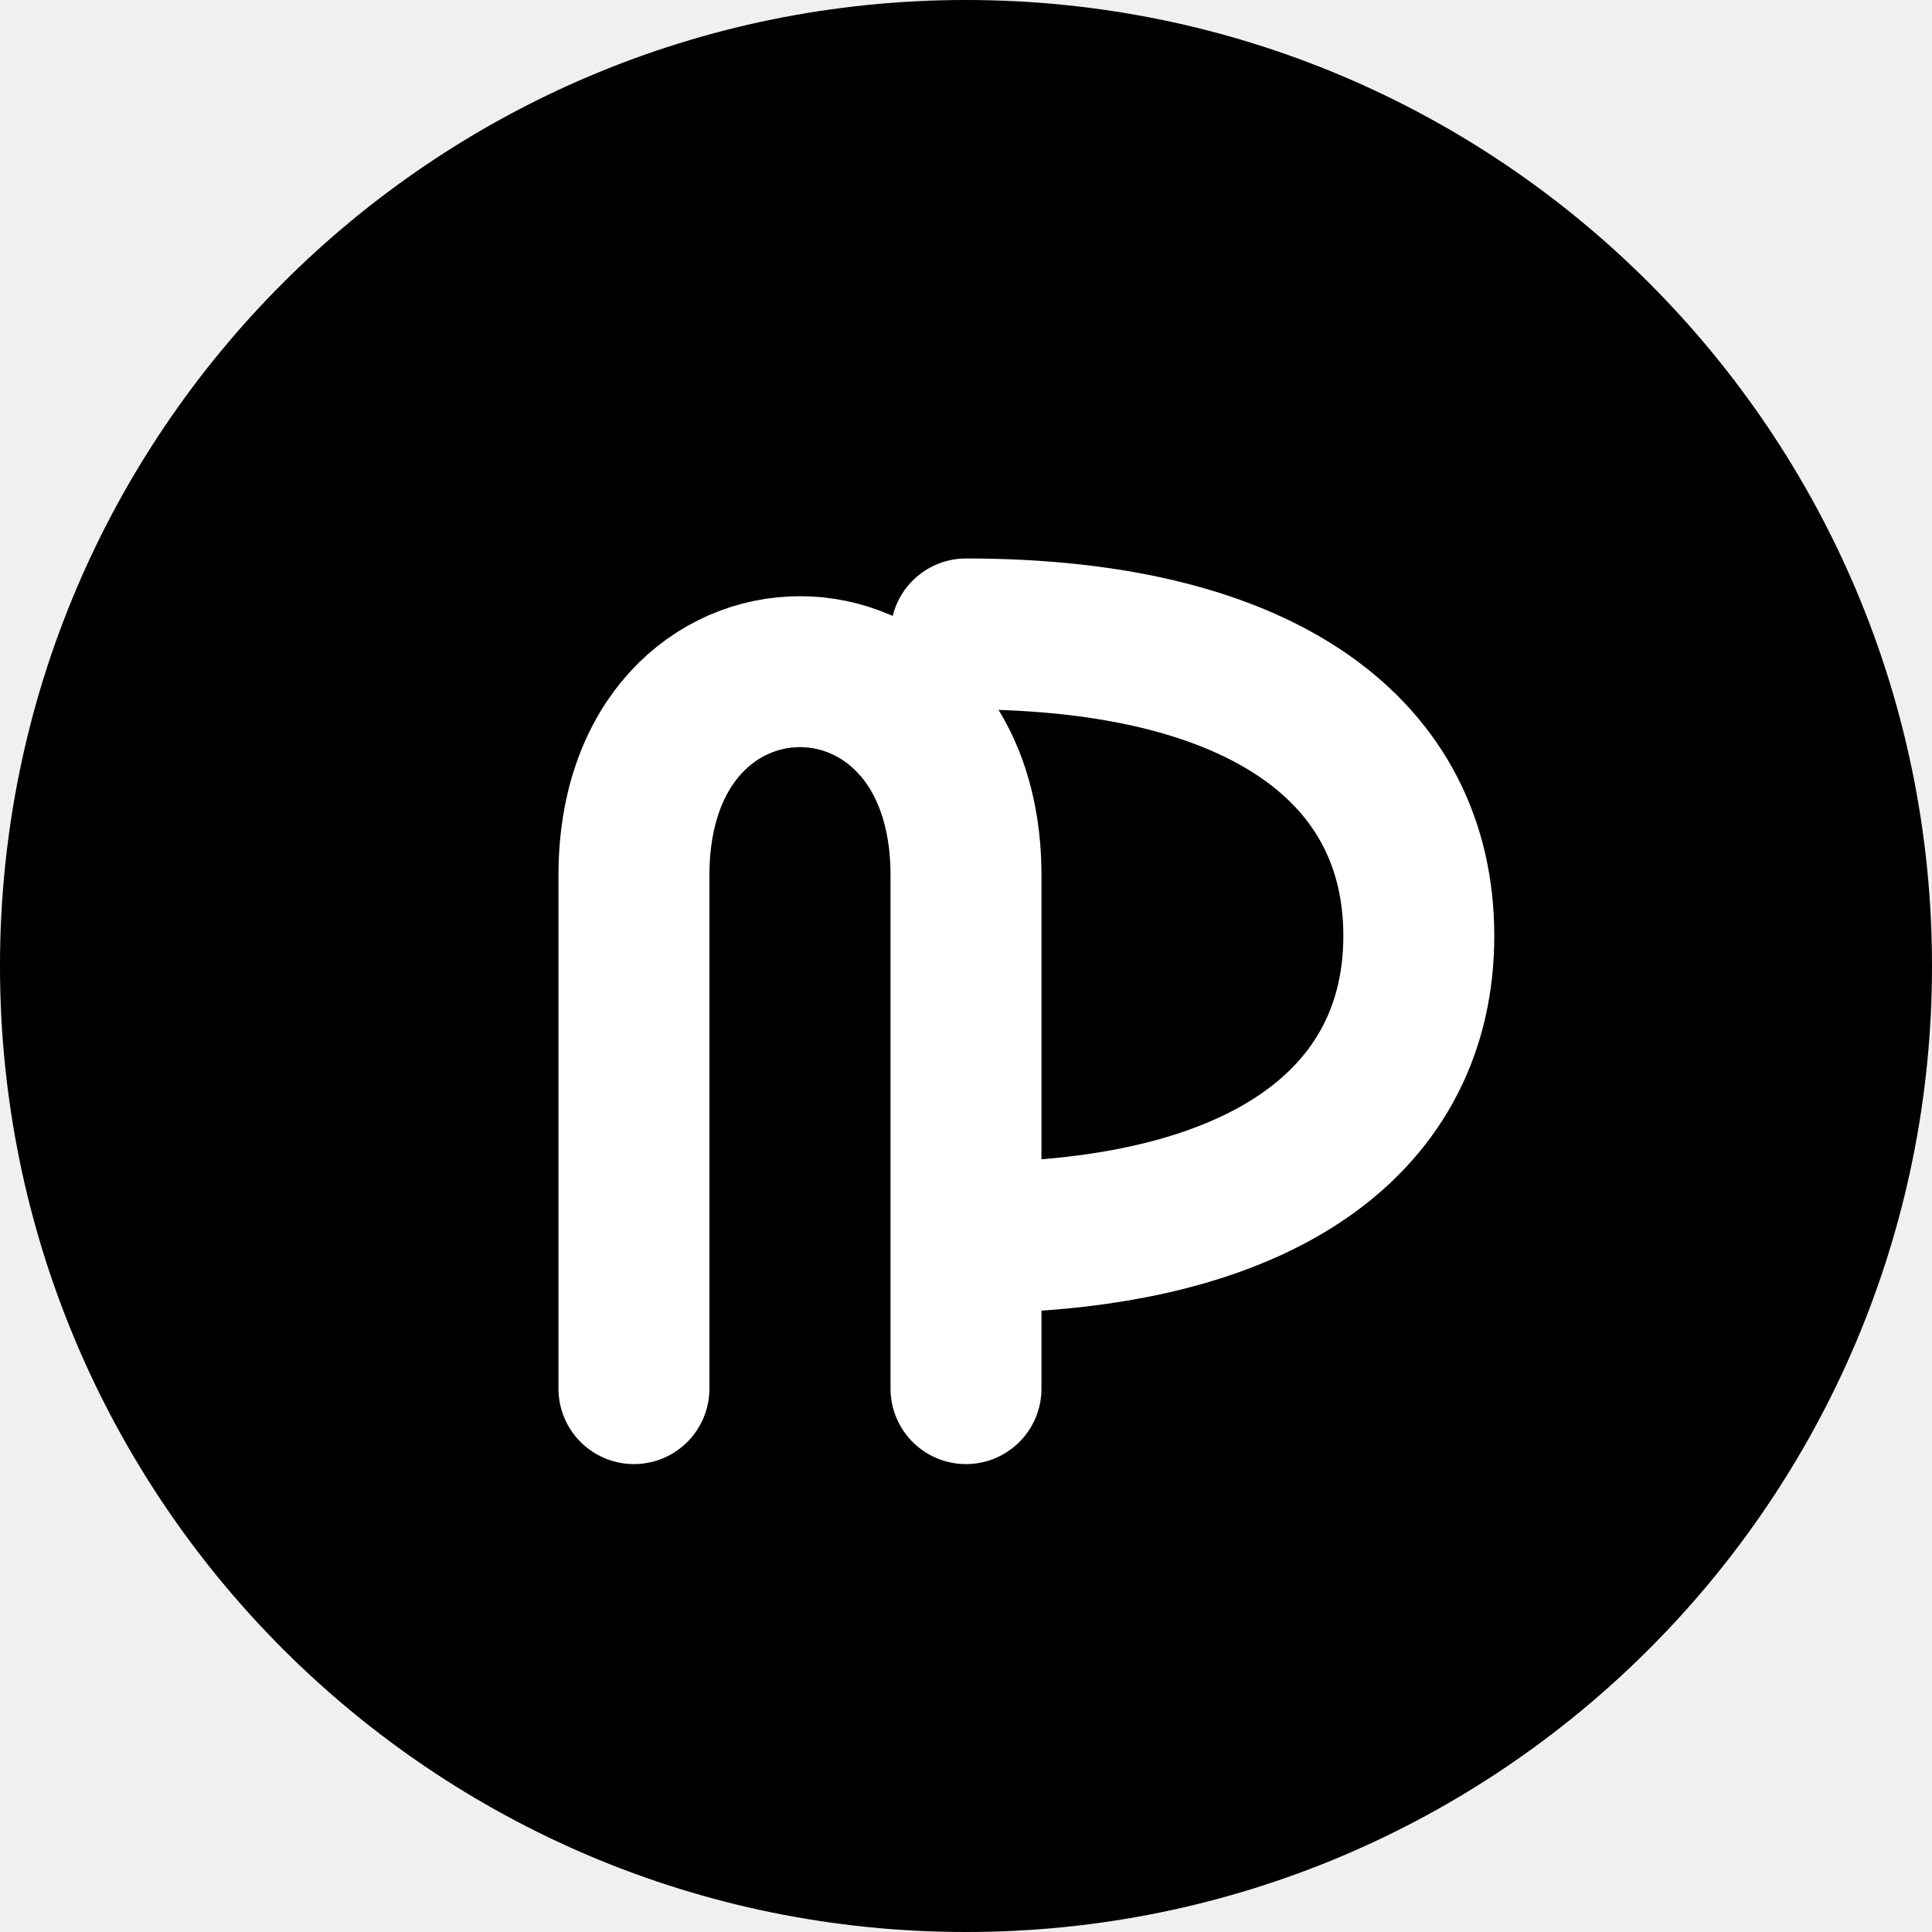
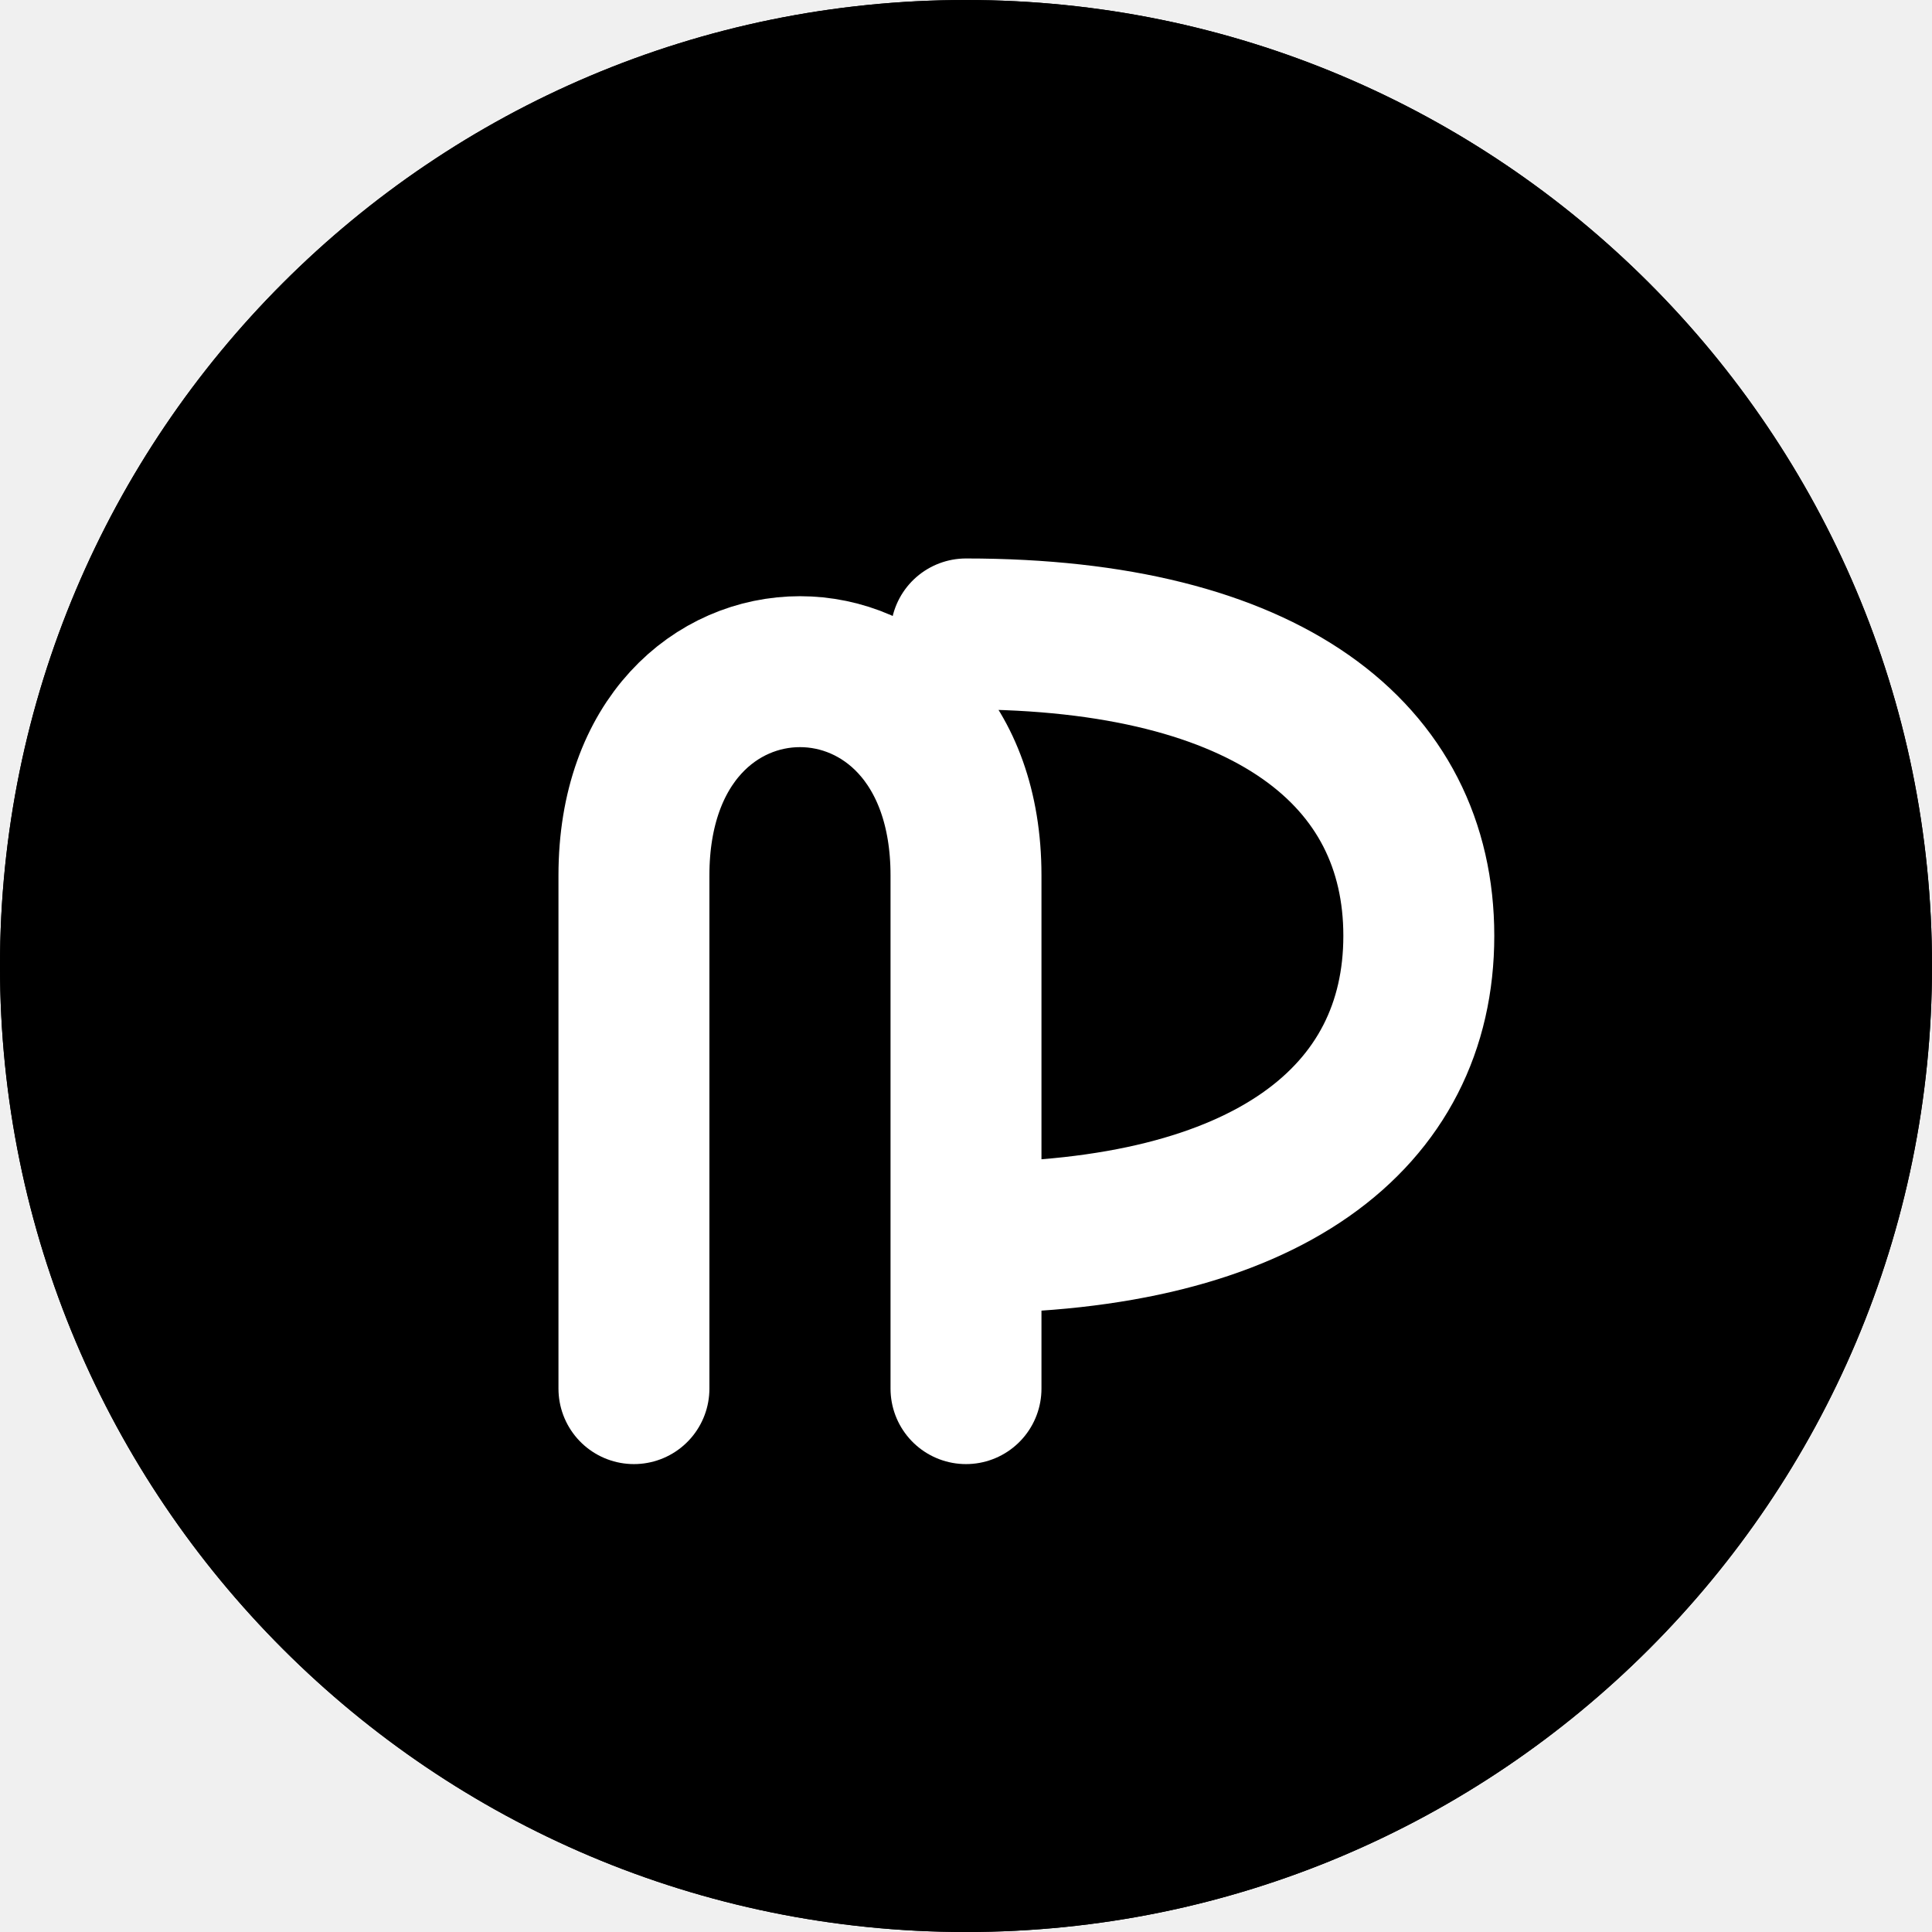
- <svg xmlns="http://www.w3.org/2000/svg" width="40" height="40" viewBox="0 0 64 64" fill="none">
-   <circle cx="32" cy="32" r="32" fill="#000000" />
-   <path d="M21 46V29C21 20 32 20 32 29V46M32 21C42 21 47 25 47 31C47 37 42 41 32 41" stroke="#FFFFFF" stroke-width="5" stroke-linecap="round" stroke-linejoin="round" />
+ <svg xmlns="http://www.w3.org/2000/svg" version="1.1" width="1000" height="1000">
+   <style>
+     #light-icon {
+       display: inline;
+     }
+     #dark-icon {
+       display: none;
+     }
+ 
+     @media (prefers-color-scheme: dark) {
+       #light-icon {
+         display: none;
+       }
+       #dark-icon {
+         display: inline;
+       }
+     }
+   </style>
+   <g id="light-icon">
+     <svg version="1.1" width="1000" height="1000">
+       <g clip-path="url(#SvgjsClipPath1400)">
+         <rect width="1000" height="1000" fill="#000000" />
+         <g transform="matrix(25,0,0,25,0,0)">
+           <svg version="1.1" width="40" height="40">
+             <svg width="40" height="40" viewBox="0 0 64 64" fill="none">
+               <circle cx="32" cy="32" r="32" fill="#000000" />
+               <path d="M21 46V29C21 20 32 20 32 29V46M32 21C42 21 47 25 47 31C47 37 42 41 32 41" stroke="#FFFFFF" stroke-width="5" stroke-linecap="round" stroke-linejoin="round" />
+             </svg>
+           </svg>
+         </g>
+       </g>
+       <defs>
+         <clipPath id="SvgjsClipPath1400">
+           <rect width="1000" height="1000" x="0" y="0" rx="500" ry="500" />
+         </clipPath>
+       </defs>
+     </svg>
+   </g>
+   <g id="dark-icon">
+     <svg version="1.1" width="1000" height="1000">
+       <g clip-path="url(#SvgjsClipPath1401)">
+         <rect width="1000" height="1000" fill="#000000" />
+         <g transform="matrix(25,0,0,25,0,0)">
+           <svg version="1.1" width="40" height="40">
+             <svg width="40" height="40" viewBox="0 0 64 64" fill="none">
+               <circle cx="32" cy="32" r="32" fill="#000000" />
+               <path d="M21 46V29C21 20 32 20 32 29V46M32 21C42 21 47 25 47 31C47 37 42 41 32 41" stroke="#FFFFFF" stroke-width="5" stroke-linecap="round" stroke-linejoin="round" />
+             </svg>
+           </svg>
+         </g>
+       </g>
+       <defs>
+         <clipPath id="SvgjsClipPath1401">
+           <rect width="1000" height="1000" x="0" y="0" rx="500" ry="500" />
+         </clipPath>
+       </defs>
+     </svg>
+   </g>
</svg>
